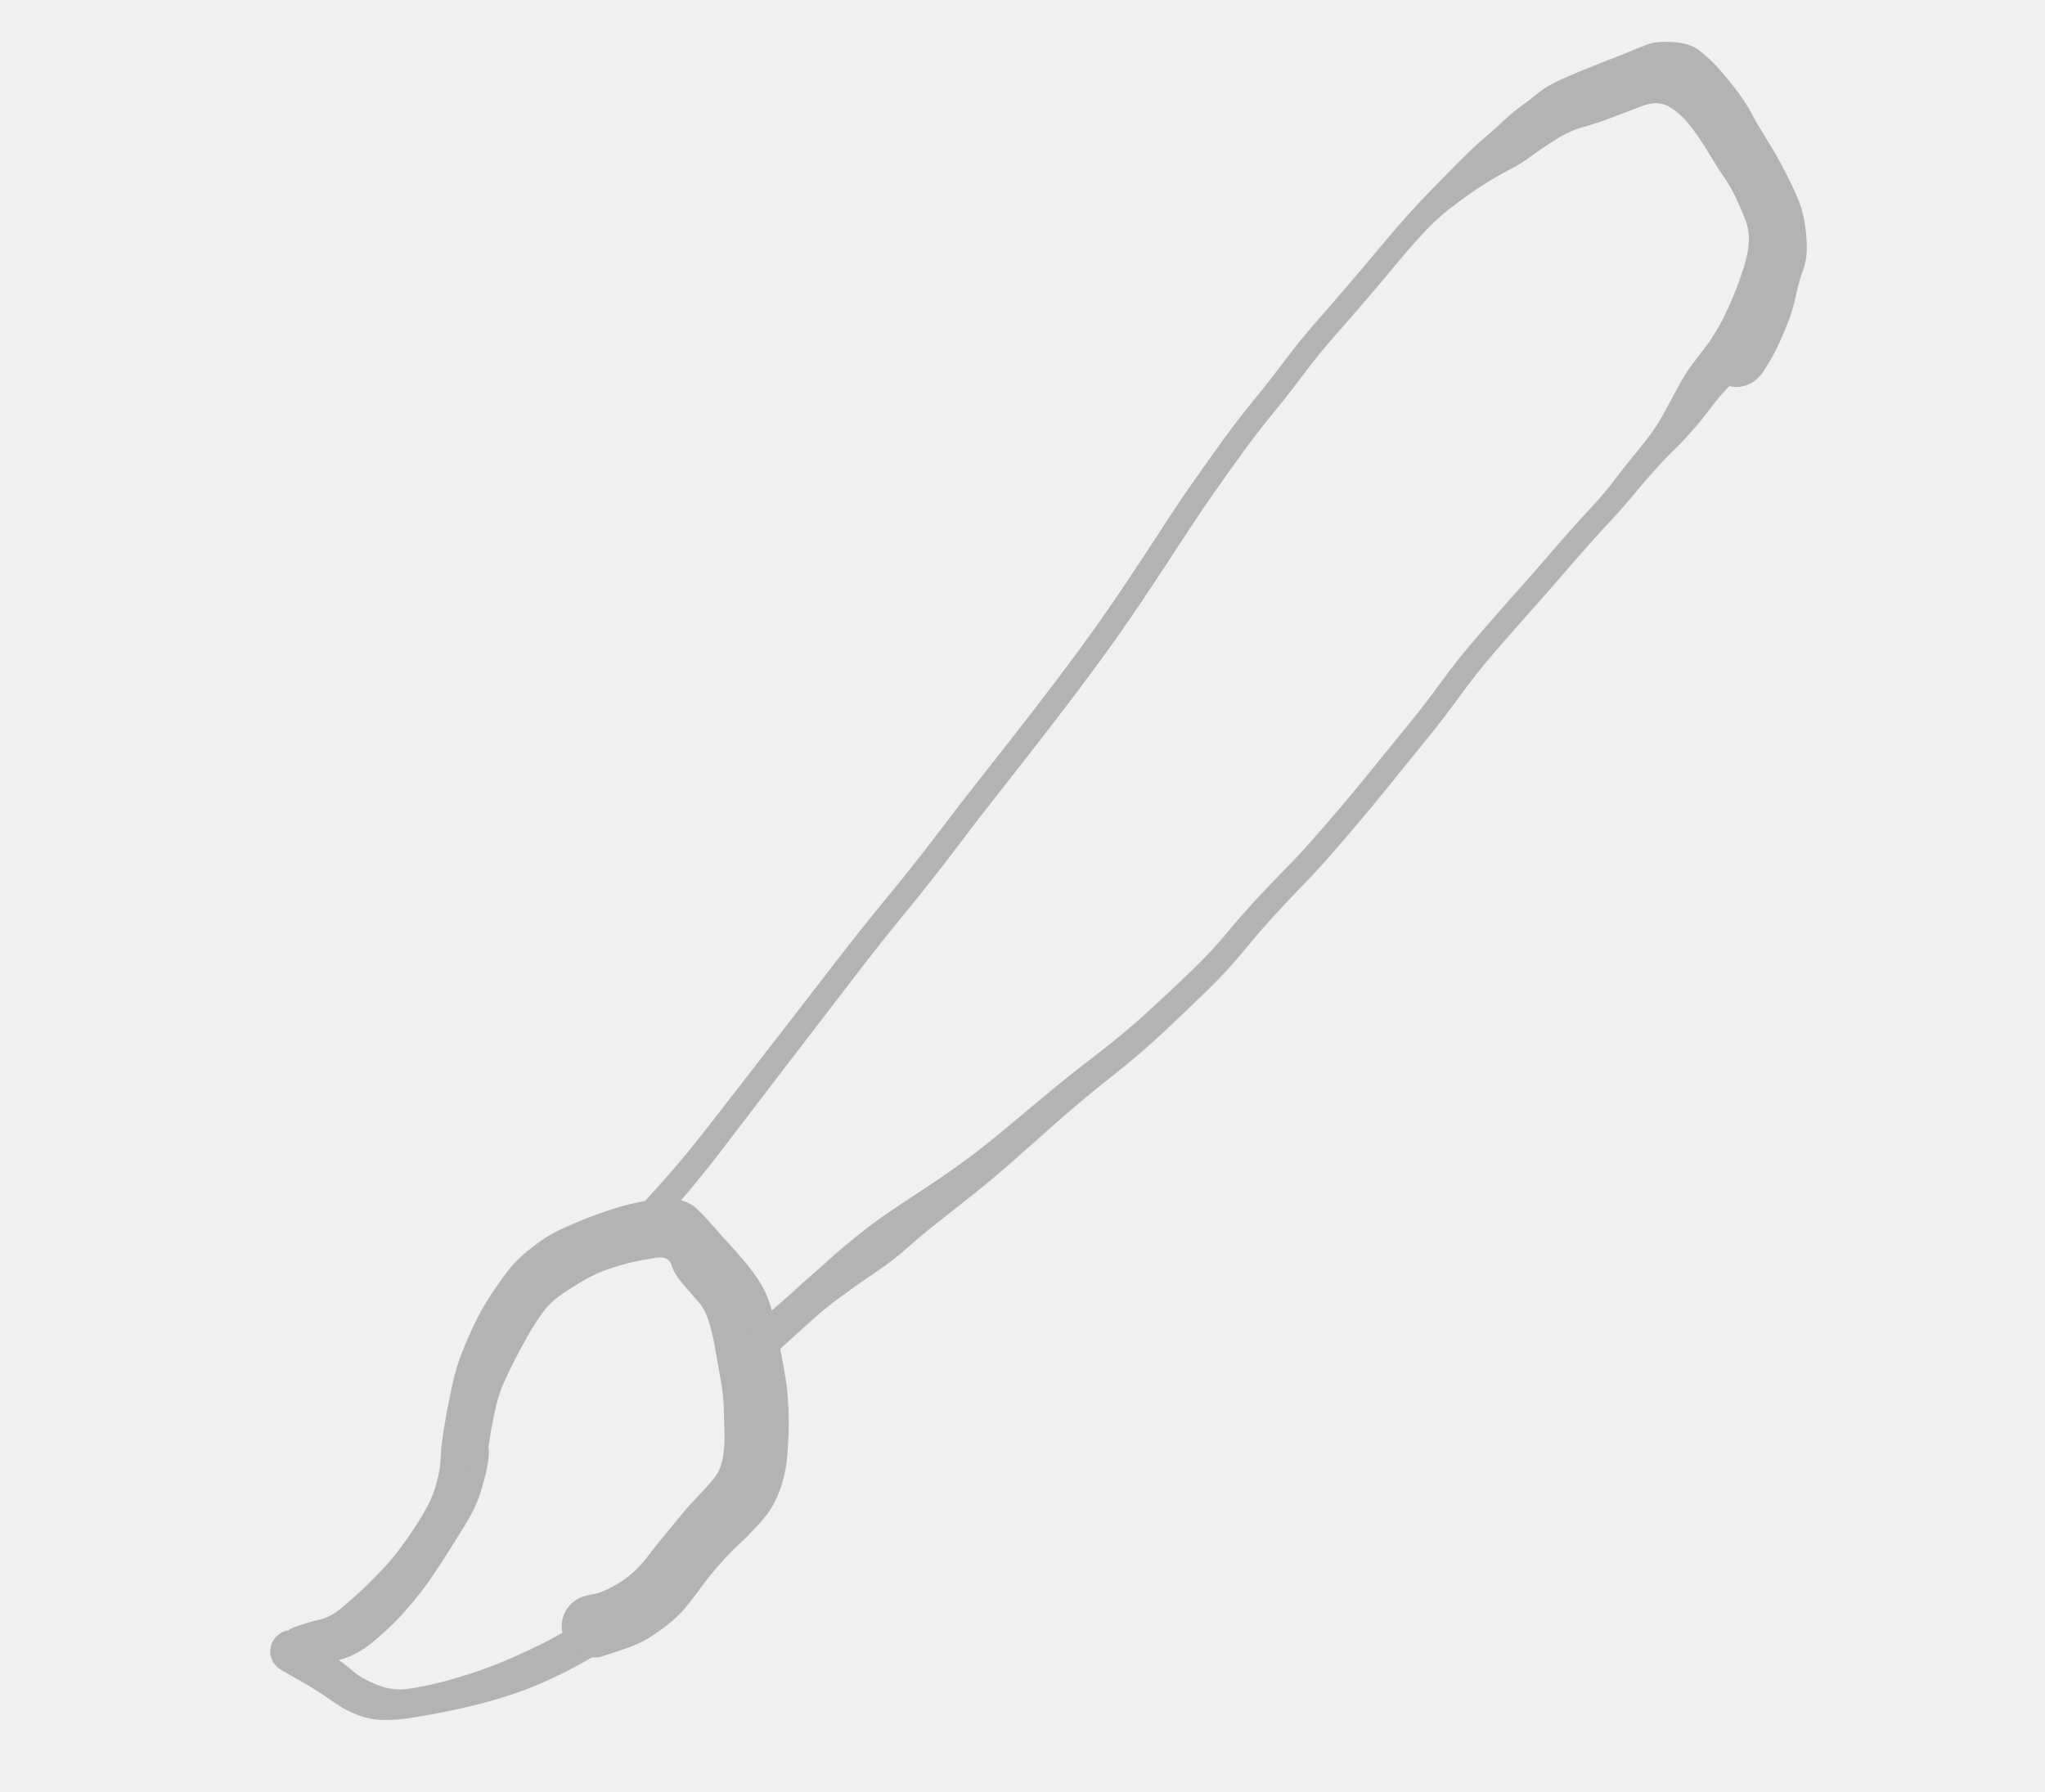
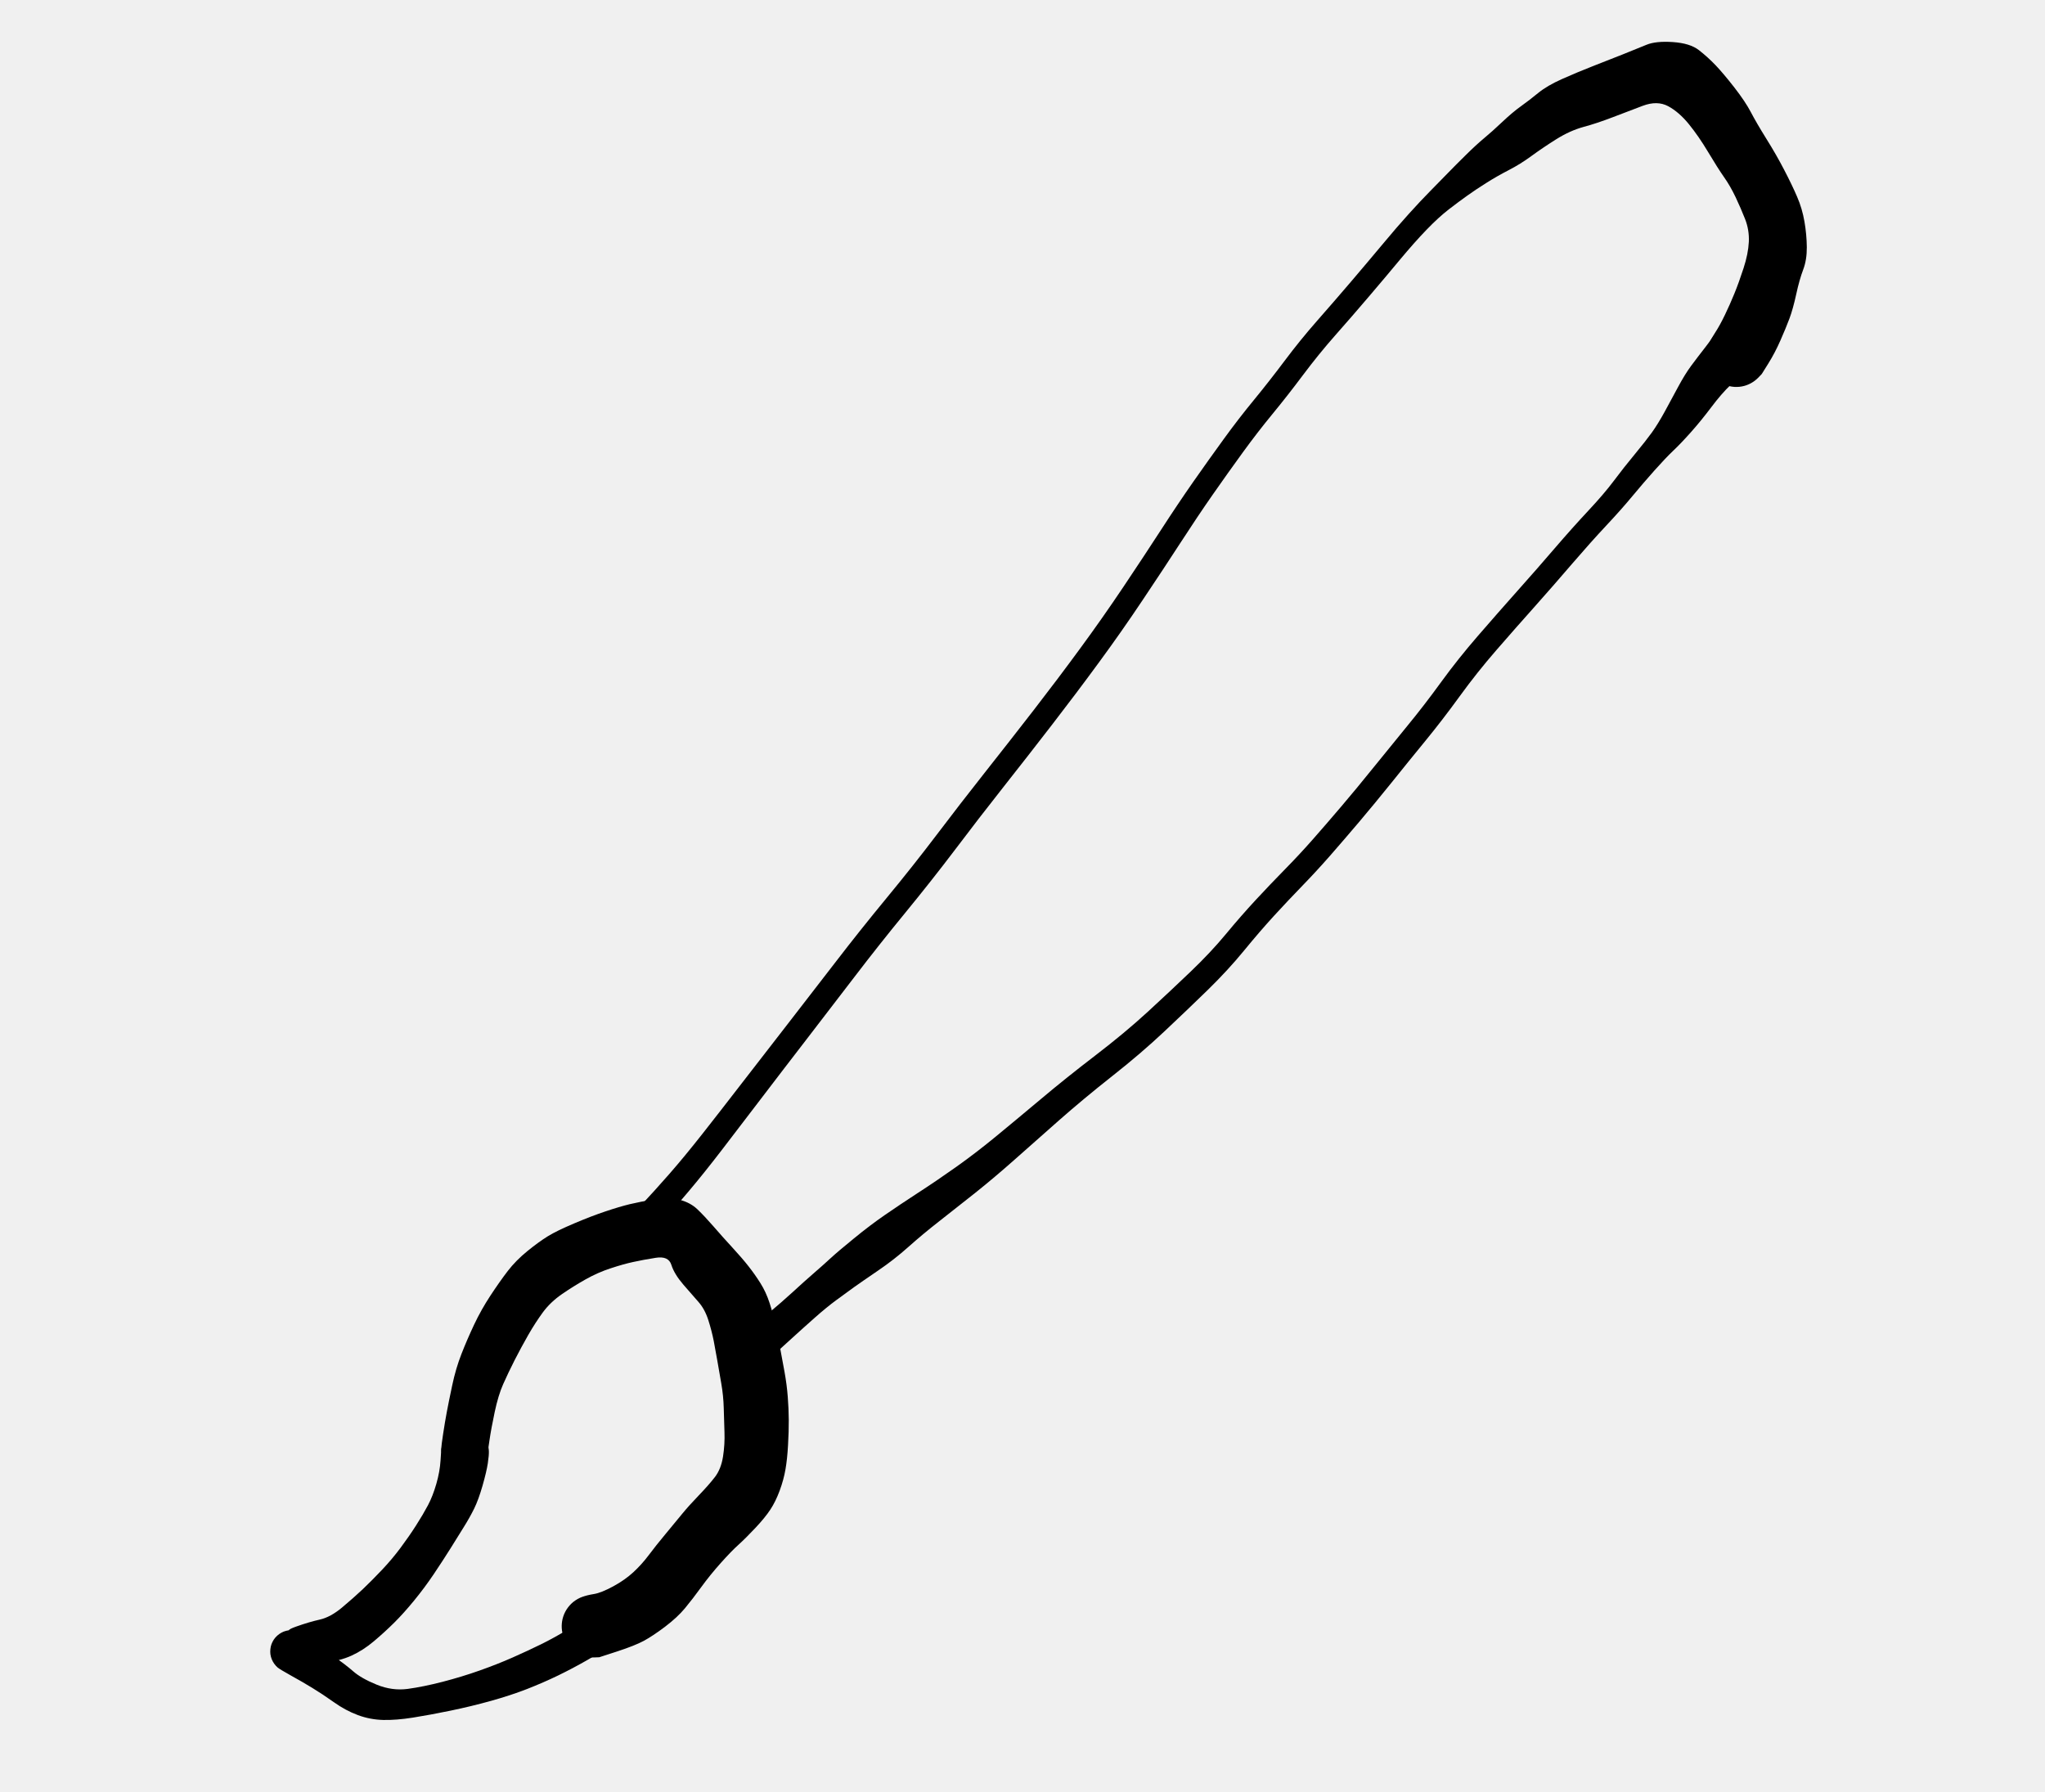
<svg xmlns="http://www.w3.org/2000/svg" width="97" height="85" viewBox="0 0 97 85" fill="none">
  <g clip-path="url(#clip0_901_4698)">
-     <path d="M27.613 76.885C27.613 76.885 27.395 77.019 26.959 77.287C26.523 77.553 26.095 77.79 25.674 77.998C25.252 78.205 24.801 78.415 24.32 78.628C23.839 78.841 23.317 79.047 22.755 79.246C22.193 79.446 21.606 79.624 20.995 79.783C20.381 79.941 19.829 80.053 19.337 80.12C18.847 80.185 18.358 80.119 17.87 79.92C17.384 79.722 17.016 79.513 16.765 79.295C16.515 79.076 16.214 78.846 15.864 78.606C15.516 78.366 15.184 78.121 14.87 77.87C14.555 77.62 14.362 77.476 14.29 77.439C14.216 77.401 14.139 77.373 14.059 77.354C13.979 77.337 13.898 77.329 13.816 77.329C13.734 77.331 13.653 77.343 13.575 77.364C13.495 77.383 13.42 77.413 13.347 77.453C13.276 77.493 13.21 77.54 13.148 77.595C13.088 77.649 13.035 77.711 12.989 77.781C12.944 77.848 12.908 77.92 12.878 77.996C12.851 78.073 12.833 78.152 12.825 78.233C12.816 78.316 12.817 78.397 12.827 78.478C12.839 78.559 12.86 78.638 12.89 78.713C12.921 78.788 12.96 78.86 13.007 78.926C13.055 78.993 13.11 79.054 13.172 79.108C13.234 79.161 13.494 79.148 13.952 79.069C14.412 78.99 14.888 78.925 15.381 78.873C15.873 78.82 16.304 78.709 16.674 78.541C17.044 78.372 17.398 78.144 17.738 77.856C18.078 77.569 18.399 77.276 18.7 76.977C19.001 76.678 19.316 76.327 19.646 75.924C19.975 75.522 20.285 75.106 20.574 74.676C20.863 74.246 21.128 73.838 21.37 73.453C21.612 73.069 21.824 72.727 22.007 72.429C22.192 72.133 22.354 71.844 22.492 71.564C22.629 71.283 22.762 70.921 22.889 70.477C23.016 70.031 23.099 69.678 23.138 69.418C23.177 69.157 23.194 68.965 23.188 68.843C23.183 68.72 23.159 68.601 23.116 68.485C23.071 68.371 23.01 68.266 22.932 68.171C22.854 68.077 22.762 67.998 22.657 67.933C22.553 67.869 22.441 67.823 22.321 67.794C22.201 67.766 22.08 67.758 21.958 67.769C21.835 67.781 21.718 67.812 21.606 67.862C21.492 67.912 21.39 67.979 21.3 68.063C21.209 68.146 21.135 68.24 21.075 68.347C21.017 68.456 20.976 68.571 20.955 68.692C20.933 68.813 20.931 68.934 20.949 69.055C20.968 69.177 21.005 69.292 21.06 69.401C21.116 69.511 21.189 69.608 21.278 69.692C21.366 69.779 21.465 69.849 21.575 69.901C21.687 69.954 21.804 69.988 21.926 70.003C22.048 70.018 22.17 70.013 22.29 69.987C22.411 69.963 22.524 69.92 22.63 69.859C22.737 69.796 22.831 69.718 22.911 69.626C22.993 69.533 23.057 69.43 23.104 69.317C23.15 69.204 23.178 69.086 23.186 68.964C23.195 68.841 23.184 68.72 23.154 68.602C23.121 68.483 23.071 68.372 23.005 68.269C22.937 68.167 22.854 68.078 22.757 68.002C22.66 67.927 22.553 67.869 22.438 67.829C22.321 67.787 22.202 67.766 22.079 67.765C21.956 67.763 21.837 67.78 21.72 67.818C21.601 67.856 21.493 67.912 21.395 67.984C21.296 68.057 21.211 68.144 21.14 68.245C21.07 68.345 21.018 68.454 20.983 68.572C20.949 68.691 20.931 68.75 20.931 68.75C20.931 68.75 20.92 68.928 20.896 69.284C20.874 69.639 20.807 70.011 20.695 70.398C20.582 70.787 20.451 71.123 20.3 71.407C20.15 71.69 19.962 72.01 19.735 72.365C19.508 72.72 19.26 73.077 18.993 73.435C18.726 73.793 18.434 74.14 18.115 74.476C17.797 74.812 17.494 75.116 17.209 75.388C16.922 75.659 16.595 75.948 16.228 76.256C15.86 76.564 15.507 76.756 15.167 76.832C14.828 76.908 14.451 77.019 14.037 77.167C13.62 77.314 13.577 77.406 13.906 77.441C14.234 77.477 14.362 77.476 14.29 77.439C14.216 77.401 14.139 77.373 14.059 77.354C13.979 77.337 13.898 77.329 13.816 77.329C13.734 77.331 13.653 77.343 13.575 77.364C13.495 77.383 13.42 77.413 13.347 77.453C13.276 77.493 13.21 77.54 13.148 77.595C13.088 77.649 13.035 77.711 12.989 77.778C12.944 77.847 12.908 77.92 12.878 77.996C12.851 78.073 12.833 78.152 12.825 78.233C12.816 78.316 12.817 78.397 12.827 78.478C12.839 78.559 12.86 78.638 12.89 78.713C12.921 78.788 12.96 78.86 13.007 78.926C13.055 78.993 13.109 79.053 13.171 79.106C13.234 79.16 13.443 79.287 13.8 79.486C14.158 79.683 14.496 79.879 14.815 80.074C15.134 80.268 15.477 80.495 15.843 80.755C16.209 81.015 16.585 81.217 16.972 81.361C17.358 81.505 17.758 81.582 18.172 81.593C18.587 81.603 19.06 81.565 19.59 81.481C20.119 81.397 20.713 81.287 21.37 81.152C22.026 81.016 22.664 80.862 23.284 80.689C23.905 80.516 24.477 80.328 25 80.125C25.522 79.92 26.014 79.705 26.477 79.481C26.939 79.256 27.392 79.017 27.836 78.763C28.28 78.51 28.53 78.362 28.585 78.32C28.641 78.277 28.691 78.228 28.734 78.174C28.778 78.119 28.815 78.059 28.845 77.995C28.873 77.931 28.895 77.865 28.908 77.796C28.921 77.729 28.926 77.66 28.922 77.589C28.92 77.519 28.908 77.451 28.888 77.385C28.868 77.317 28.839 77.254 28.803 77.194C28.768 77.134 28.726 77.079 28.675 77.029C28.627 76.979 28.572 76.936 28.512 76.898C28.453 76.862 28.39 76.834 28.324 76.813C28.256 76.791 28.187 76.777 28.118 76.772C28.048 76.768 27.978 76.772 27.909 76.784C27.841 76.795 27.775 76.814 27.71 76.843C27.646 76.871 27.613 76.885 27.613 76.885Z" fill="#B3B3B3" />
-     <path d="M23.134 68.894C23.134 68.894 23.161 68.707 23.216 68.334C23.27 67.96 23.354 67.508 23.466 66.979C23.579 66.448 23.713 66.01 23.866 65.665C24.019 65.319 24.2 64.941 24.407 64.531C24.616 64.122 24.833 63.72 25.059 63.325C25.285 62.932 25.516 62.575 25.752 62.253C25.989 61.932 26.288 61.646 26.649 61.396C27.011 61.146 27.388 60.911 27.778 60.691C28.17 60.471 28.569 60.295 28.975 60.164C29.382 60.03 29.736 59.931 30.036 59.867C30.334 59.801 30.688 59.735 31.097 59.67C31.506 59.603 31.756 59.715 31.846 60.007C31.938 60.297 32.126 60.607 32.41 60.937C32.696 61.266 32.937 61.543 33.133 61.766C33.331 61.99 33.486 62.276 33.597 62.622C33.707 62.968 33.792 63.298 33.854 63.611C33.913 63.922 33.97 64.233 34.024 64.544C34.076 64.856 34.138 65.213 34.21 65.616C34.28 66.018 34.319 66.409 34.329 66.79C34.338 67.173 34.35 67.556 34.364 67.94C34.378 68.323 34.355 68.71 34.295 69.099C34.233 69.489 34.107 69.81 33.916 70.062C33.723 70.314 33.467 70.604 33.149 70.935C32.831 71.265 32.563 71.563 32.346 71.829C32.13 72.094 31.869 72.41 31.563 72.778C31.258 73.144 30.995 73.476 30.773 73.772C30.551 74.068 30.308 74.338 30.043 74.583C29.778 74.828 29.458 75.053 29.083 75.257C28.707 75.46 28.405 75.581 28.177 75.618C27.948 75.655 27.758 75.702 27.607 75.76C27.455 75.817 27.315 75.896 27.188 75.998C27.063 76.101 26.957 76.222 26.87 76.359C26.784 76.496 26.722 76.644 26.684 76.8C26.647 76.958 26.635 77.117 26.65 77.279C26.664 77.44 26.704 77.594 26.768 77.743C26.833 77.892 26.921 78.026 27.03 78.146C27.139 78.265 27.265 78.364 27.407 78.443C27.549 78.521 27.7 78.575 27.86 78.605C28.02 78.633 28.181 78.636 28.342 78.613C28.503 78.59 28.655 78.541 28.8 78.468C28.945 78.395 29.074 78.3 29.187 78.184C29.302 78.069 29.394 77.938 29.465 77.792C29.536 77.647 29.581 77.495 29.601 77.334C29.622 77.172 29.617 77.012 29.584 76.854C29.553 76.695 29.497 76.545 29.415 76.405C29.334 76.265 29.234 76.141 29.112 76.033C28.991 75.927 28.855 75.843 28.704 75.78C28.555 75.717 28.399 75.68 28.236 75.667C28.075 75.656 27.916 75.671 27.758 75.712C27.602 75.751 27.455 75.815 27.319 75.905C27.182 75.993 27.064 76.1 26.964 76.227C26.863 76.355 26.785 76.495 26.73 76.648C26.676 76.799 26.647 76.956 26.643 77.119C26.64 77.281 26.663 77.439 26.712 77.594C26.761 77.748 26.833 77.891 26.929 78.021C27.025 78.152 27.139 78.264 27.272 78.358C27.404 78.451 27.548 78.52 27.704 78.567C27.86 78.613 28.019 78.633 28.18 78.627C28.342 78.621 28.424 78.618 28.424 78.618C28.424 78.618 28.705 78.526 29.269 78.344C29.832 78.16 30.257 77.991 30.544 77.837C30.83 77.681 31.166 77.457 31.551 77.166C31.937 76.873 32.25 76.582 32.49 76.293C32.73 76.003 32.989 75.668 33.265 75.287C33.543 74.904 33.851 74.524 34.189 74.146C34.526 73.769 34.807 73.479 35.033 73.277C35.257 73.074 35.522 72.81 35.828 72.485C36.135 72.159 36.371 71.87 36.538 71.616C36.706 71.362 36.854 71.061 36.982 70.714C37.11 70.366 37.202 70.03 37.257 69.707C37.313 69.384 37.354 69.002 37.378 68.562C37.404 68.122 37.415 67.723 37.413 67.366C37.411 67.008 37.395 66.638 37.365 66.255C37.336 65.875 37.285 65.483 37.212 65.08C37.141 64.679 37.066 64.275 36.988 63.869C36.91 63.463 36.839 63.107 36.773 62.803C36.708 62.498 36.618 62.17 36.505 61.818C36.391 61.467 36.246 61.152 36.07 60.874C35.896 60.596 35.707 60.328 35.505 60.072C35.303 59.814 35.045 59.515 34.732 59.175C34.418 58.835 34.121 58.502 33.84 58.176C33.557 57.852 33.305 57.583 33.082 57.37C32.859 57.157 32.579 57.006 32.24 56.917C31.902 56.829 31.504 56.821 31.046 56.895C30.59 56.971 30.199 57.047 29.873 57.125C29.549 57.204 29.166 57.317 28.726 57.465C28.287 57.611 27.791 57.801 27.238 58.036C26.684 58.27 26.267 58.473 25.988 58.645C25.707 58.818 25.384 59.052 25.02 59.347C24.656 59.643 24.344 59.958 24.085 60.294C23.828 60.63 23.553 61.02 23.261 61.464C22.97 61.907 22.713 62.364 22.491 62.835C22.269 63.305 22.068 63.771 21.888 64.231C21.708 64.69 21.562 65.186 21.45 65.718C21.337 66.25 21.251 66.672 21.193 66.985C21.134 67.296 21.077 67.639 21.02 68.014C20.963 68.387 20.934 68.618 20.931 68.706C20.929 68.796 20.937 68.884 20.957 68.97C20.975 69.057 21.004 69.141 21.044 69.22C21.084 69.3 21.132 69.374 21.19 69.443C21.248 69.511 21.312 69.571 21.384 69.624C21.456 69.676 21.534 69.719 21.618 69.752C21.701 69.786 21.786 69.81 21.874 69.824C21.963 69.837 22.052 69.838 22.14 69.83C22.228 69.821 22.314 69.802 22.399 69.773C22.483 69.744 22.563 69.704 22.638 69.654C22.713 69.606 22.781 69.549 22.842 69.484C22.903 69.419 22.955 69.347 22.998 69.269C23.043 69.192 23.076 69.11 23.099 69.023C23.122 68.937 23.134 68.894 23.134 68.894Z" fill="#B3B3B3" />
-     <path d="M36.916 64.074C36.916 64.074 37.116 63.891 37.517 63.527C37.918 63.161 38.3 62.819 38.662 62.498C39.024 62.177 39.358 61.904 39.664 61.679C39.968 61.455 40.249 61.25 40.506 61.065C40.764 60.882 41.145 60.618 41.65 60.274C42.155 59.932 42.635 59.557 43.091 59.15C43.548 58.742 44.038 58.334 44.56 57.927C45.082 57.52 45.648 57.073 46.258 56.588C46.867 56.102 47.485 55.58 48.114 55.022C48.742 54.463 49.447 53.839 50.227 53.152C51.007 52.465 51.848 51.765 52.75 51.053C53.654 50.342 54.479 49.636 55.226 48.933C55.973 48.231 56.664 47.57 57.3 46.95C57.934 46.329 58.502 45.713 59.003 45.101C59.505 44.488 59.981 43.936 60.431 43.444C60.883 42.952 61.33 42.477 61.773 42.021C62.216 41.565 62.653 41.09 63.085 40.598C63.515 40.106 63.975 39.572 64.463 38.997C64.949 38.422 65.464 37.798 66.006 37.125C66.546 36.451 67.082 35.789 67.615 35.139C68.148 34.489 68.688 33.787 69.236 33.032C69.783 32.278 70.363 31.548 70.975 30.844C71.586 30.14 72.198 29.445 72.81 28.76C73.42 28.074 74.009 27.4 74.576 26.738C75.144 26.078 75.671 25.487 76.158 24.966C76.646 24.445 77.067 23.973 77.418 23.549C77.77 23.125 78.122 22.715 78.474 22.32C78.827 21.924 79.123 21.612 79.363 21.384C79.605 21.156 79.887 20.86 80.21 20.497C80.532 20.135 80.852 19.742 81.171 19.318C81.489 18.893 81.796 18.54 82.09 18.258C82.383 17.976 82.666 17.669 82.941 17.34C83.216 17.01 83.389 16.795 83.458 16.695C83.527 16.594 83.579 16.486 83.613 16.369C83.647 16.252 83.662 16.134 83.657 16.013C83.651 15.89 83.626 15.773 83.582 15.659C83.538 15.546 83.478 15.443 83.401 15.349C83.323 15.255 83.232 15.177 83.129 15.113C83.025 15.05 82.913 15.005 82.795 14.977C82.675 14.948 82.556 14.94 82.436 14.952C82.314 14.963 82.198 14.994 82.086 15.044C81.975 15.093 81.874 15.159 81.785 15.242C81.695 15.325 81.622 15.419 81.564 15.525C81.505 15.633 81.465 15.747 81.444 15.866C81.423 15.985 81.421 16.105 81.44 16.226C81.458 16.346 81.496 16.46 81.553 16.569C81.608 16.676 81.679 16.772 81.766 16.857C81.853 16.942 81.952 17.011 82.063 17.064C82.173 17.115 82.288 17.149 82.408 17.164C82.529 17.178 82.65 17.173 82.769 17.148C82.889 17.124 83.001 17.081 83.106 17.019C83.212 16.958 83.303 16.881 83.382 16.789C83.462 16.698 83.525 16.596 83.572 16.484C83.618 16.372 83.646 16.255 83.654 16.133C83.662 16.011 83.651 15.892 83.621 15.775C83.588 15.657 83.539 15.547 83.472 15.445C83.404 15.344 83.323 15.257 83.228 15.182C83.132 15.107 83.026 15.05 82.911 15.009C82.796 14.969 82.678 14.948 82.555 14.946C82.433 14.945 82.314 14.964 82.198 15.001C82.083 15.038 81.977 15.093 81.879 15.165C81.781 15.238 81.732 15.274 81.732 15.274C81.732 15.274 81.655 15.392 81.502 15.628C81.35 15.862 81.147 16.141 80.895 16.463C80.643 16.786 80.419 17.079 80.223 17.344C80.026 17.609 79.819 17.943 79.602 18.347C79.385 18.751 79.172 19.146 78.962 19.53C78.752 19.913 78.55 20.241 78.356 20.513C78.159 20.785 77.887 21.132 77.539 21.553C77.191 21.973 76.861 22.391 76.549 22.809C76.238 23.224 75.833 23.698 75.335 24.23C74.837 24.763 74.306 25.357 73.742 26.013C73.18 26.669 72.591 27.341 71.976 28.03C71.363 28.719 70.74 29.428 70.107 30.159C69.476 30.887 68.892 31.62 68.356 32.357C67.821 33.094 67.286 33.789 66.75 34.44C66.216 35.092 65.68 35.75 65.144 36.415C64.608 37.081 64.098 37.698 63.613 38.267C63.129 38.836 62.677 39.359 62.257 39.835C61.837 40.312 61.4 40.781 60.947 41.241C60.494 41.703 60.033 42.186 59.564 42.691C59.096 43.197 58.623 43.737 58.147 44.313C57.671 44.888 57.115 45.48 56.479 46.089C55.844 46.697 55.163 47.336 54.435 48.005C53.707 48.673 52.877 49.364 51.947 50.076C51.018 50.788 50.156 51.478 49.362 52.147C48.565 52.815 47.855 53.406 47.229 53.921C46.603 54.436 45.978 54.915 45.354 55.358C44.731 55.799 44.129 56.209 43.547 56.585C42.966 56.963 42.441 57.314 41.972 57.638C41.502 57.962 41.012 58.333 40.503 58.751C39.992 59.167 39.622 59.481 39.392 59.693C39.163 59.905 38.894 60.145 38.584 60.413C38.274 60.683 37.944 60.978 37.595 61.3C37.244 61.621 36.86 61.956 36.444 62.303C36.029 62.651 35.799 62.849 35.754 62.898C35.71 62.948 35.672 63.002 35.639 63.062C35.608 63.12 35.585 63.182 35.569 63.246C35.553 63.311 35.544 63.377 35.543 63.445C35.543 63.511 35.551 63.577 35.566 63.643C35.582 63.707 35.605 63.769 35.635 63.828C35.666 63.886 35.703 63.941 35.746 63.991C35.791 64.041 35.841 64.086 35.895 64.125C35.95 64.162 36.009 64.193 36.071 64.219C36.135 64.242 36.199 64.258 36.266 64.267C36.332 64.275 36.398 64.275 36.465 64.269C36.531 64.261 36.595 64.245 36.658 64.221C36.72 64.198 36.779 64.168 36.834 64.13C36.889 64.093 36.916 64.074 36.916 64.074Z" fill="#B3B3B3" />
-     <path d="M30.713 58.763C30.713 58.763 30.919 58.53 31.331 58.063C31.742 57.599 32.188 57.081 32.669 56.511C33.151 55.941 33.674 55.288 34.239 54.552C34.805 53.818 35.42 53.013 36.085 52.138C36.75 51.264 37.472 50.323 38.251 49.312C39.028 48.302 39.797 47.301 40.556 46.309C41.315 45.315 42.11 44.312 42.941 43.299C43.772 42.285 44.561 41.286 45.306 40.302C46.049 39.317 46.812 38.328 47.595 37.336C48.378 36.344 49.15 35.354 49.912 34.366C50.675 33.378 51.411 32.4 52.121 31.431C52.832 30.464 53.524 29.476 54.197 28.469C54.87 27.464 55.472 26.552 56.003 25.733C56.533 24.914 57.04 24.158 57.523 23.465C58.006 22.773 58.481 22.106 58.948 21.464C59.415 20.822 59.884 20.214 60.355 19.642C60.826 19.07 61.31 18.453 61.806 17.79C62.303 17.127 62.812 16.5 63.334 15.908C63.856 15.318 64.383 14.711 64.915 14.086C65.447 13.462 65.945 12.872 66.407 12.315C66.87 11.76 67.29 11.287 67.668 10.896C68.046 10.504 68.397 10.183 68.72 9.933C69.043 9.684 69.336 9.466 69.601 9.278C69.865 9.089 70.164 8.889 70.499 8.679C70.834 8.466 71.188 8.264 71.56 8.072C71.933 7.88 72.294 7.655 72.643 7.399C72.994 7.142 73.386 6.877 73.819 6.604C74.254 6.332 74.683 6.139 75.105 6.023C75.529 5.909 75.988 5.756 76.484 5.566C76.979 5.376 77.457 5.194 77.918 5.02C78.378 4.847 78.78 4.853 79.126 5.038C79.47 5.224 79.797 5.508 80.108 5.89C80.418 6.272 80.724 6.715 81.025 7.219C81.327 7.724 81.576 8.117 81.771 8.396C81.968 8.674 82.151 8.99 82.321 9.346C82.489 9.701 82.64 10.05 82.775 10.393C82.91 10.737 82.969 11.097 82.952 11.474C82.933 11.851 82.85 12.268 82.701 12.724C82.553 13.18 82.408 13.582 82.266 13.929C82.125 14.275 81.975 14.611 81.817 14.939C81.659 15.267 81.509 15.541 81.366 15.761C81.223 15.98 81.118 16.161 81.052 16.303C80.984 16.446 80.942 16.596 80.925 16.753C80.907 16.908 80.915 17.063 80.948 17.218C80.981 17.372 81.038 17.516 81.119 17.651C81.198 17.787 81.299 17.905 81.419 18.007C81.539 18.111 81.672 18.192 81.818 18.251C81.964 18.31 82.115 18.344 82.272 18.354C82.431 18.363 82.586 18.347 82.738 18.306C82.89 18.264 83.032 18.199 83.163 18.112C83.294 18.024 83.407 17.918 83.503 17.794C83.6 17.668 83.674 17.531 83.724 17.383C83.776 17.234 83.802 17.08 83.802 16.923C83.802 16.765 83.778 16.612 83.729 16.463C83.68 16.313 83.608 16.175 83.513 16.05C83.417 15.924 83.304 15.816 83.175 15.727C83.044 15.638 82.903 15.572 82.751 15.529C82.599 15.486 82.445 15.468 82.287 15.477C82.129 15.484 81.977 15.517 81.832 15.574C81.684 15.631 81.55 15.711 81.429 15.813C81.309 15.914 81.208 16.032 81.125 16.167C81.043 16.301 80.985 16.445 80.951 16.599C80.915 16.752 80.906 16.907 80.924 17.063C80.94 17.221 80.98 17.371 81.045 17.514C81.111 17.657 81.198 17.786 81.306 17.901C81.414 18.016 81.537 18.11 81.677 18.184C81.816 18.259 81.963 18.309 82.118 18.334C82.273 18.362 82.429 18.363 82.586 18.338C82.742 18.314 82.89 18.265 83.029 18.191C83.169 18.118 83.293 18.024 83.403 17.912C83.511 17.798 83.566 17.741 83.566 17.741C83.566 17.741 83.669 17.575 83.876 17.245C84.083 16.914 84.275 16.549 84.45 16.15C84.626 15.751 84.769 15.404 84.88 15.107C84.99 14.811 85.097 14.428 85.2 13.958C85.302 13.488 85.413 13.099 85.531 12.789C85.648 12.48 85.705 12.126 85.702 11.727C85.698 11.328 85.661 10.923 85.59 10.511C85.519 10.099 85.404 9.708 85.243 9.337C85.084 8.965 84.88 8.54 84.63 8.061C84.383 7.583 84.1 7.09 83.783 6.583C83.468 6.077 83.222 5.655 83.046 5.317C82.87 4.981 82.608 4.59 82.261 4.144C81.914 3.7 81.617 3.348 81.371 3.09C81.125 2.833 80.862 2.595 80.582 2.377C80.303 2.16 79.893 2.033 79.353 1.996C78.812 1.959 78.394 2.002 78.099 2.124C77.803 2.247 77.426 2.4 76.968 2.582C76.511 2.763 76.034 2.951 75.538 3.144C75.041 3.339 74.559 3.541 74.092 3.749C73.625 3.957 73.251 4.175 72.97 4.403C72.689 4.634 72.416 4.843 72.152 5.033C71.886 5.222 71.589 5.472 71.26 5.782C70.932 6.092 70.644 6.35 70.396 6.555C70.149 6.761 69.857 7.029 69.52 7.362C69.184 7.693 68.9 7.978 68.668 8.218C68.438 8.455 68.167 8.732 67.856 9.047C67.544 9.363 67.199 9.73 66.82 10.15C66.441 10.569 66.022 11.055 65.562 11.608C65.102 12.159 64.608 12.745 64.08 13.364C63.551 13.984 63.016 14.601 62.477 15.214C61.937 15.828 61.425 16.46 60.938 17.11C60.452 17.758 59.966 18.378 59.481 18.969C58.996 19.558 58.518 20.177 58.047 20.826C57.576 21.474 57.096 22.148 56.605 22.849C56.114 23.552 55.605 24.311 55.078 25.125C54.549 25.941 53.953 26.845 53.289 27.836C52.624 28.828 51.939 29.804 51.233 30.765C50.529 31.726 49.795 32.699 49.034 33.683C48.273 34.666 47.498 35.656 46.71 36.653C45.922 37.651 45.16 38.636 44.424 39.609C43.687 40.581 42.898 41.577 42.056 42.598C41.214 43.62 40.413 44.625 39.652 45.615C38.892 46.604 38.12 47.602 37.336 48.612C36.552 49.62 35.826 50.557 35.157 51.425C34.488 52.292 33.873 53.083 33.312 53.796C32.75 54.509 32.228 55.143 31.744 55.696C31.259 56.249 30.805 56.752 30.38 57.204C29.957 57.657 29.73 57.905 29.698 57.949C29.669 57.992 29.644 58.038 29.623 58.086C29.605 58.135 29.592 58.185 29.585 58.238C29.579 58.29 29.578 58.342 29.583 58.394C29.589 58.447 29.6 58.498 29.618 58.547C29.637 58.595 29.66 58.641 29.69 58.685C29.719 58.729 29.753 58.769 29.792 58.803C29.831 58.839 29.874 58.869 29.92 58.895C29.967 58.919 30.015 58.938 30.066 58.951C30.117 58.964 30.169 58.971 30.222 58.971C30.275 58.972 30.327 58.967 30.378 58.956C30.429 58.944 30.478 58.926 30.524 58.902C30.57 58.878 30.614 58.849 30.655 58.815C30.694 58.781 30.713 58.763 30.713 58.763Z" fill="#B3B3B3" />
+     <path d="M27.613 76.885C27.613 76.885 27.395 77.019 26.959 77.287C26.523 77.553 26.095 77.79 25.674 77.998C25.252 78.205 24.801 78.415 24.32 78.628C23.839 78.841 23.317 79.047 22.755 79.246C22.193 79.446 21.606 79.624 20.995 79.783C20.381 79.941 19.829 80.053 19.337 80.12C18.847 80.185 18.358 80.119 17.87 79.92C17.384 79.722 17.016 79.513 16.765 79.295C16.515 79.076 16.214 78.846 15.864 78.606C15.516 78.366 15.184 78.121 14.87 77.87C14.555 77.62 14.362 77.476 14.29 77.439C14.216 77.401 14.139 77.373 14.059 77.354C13.979 77.337 13.898 77.329 13.816 77.329C13.734 77.331 13.653 77.343 13.575 77.364C13.495 77.383 13.42 77.413 13.347 77.453C13.276 77.493 13.21 77.54 13.148 77.595C13.088 77.649 13.035 77.711 12.989 77.781C12.944 77.848 12.908 77.92 12.878 77.996C12.851 78.073 12.833 78.152 12.825 78.233C12.816 78.316 12.817 78.397 12.827 78.478C12.839 78.559 12.86 78.638 12.89 78.713C12.921 78.788 12.96 78.86 13.007 78.926C13.055 78.993 13.11 79.054 13.172 79.108C13.234 79.161 13.494 79.148 13.952 79.069C14.412 78.99 14.888 78.925 15.381 78.873C15.873 78.82 16.304 78.709 16.674 78.541C17.044 78.372 17.398 78.144 17.738 77.856C18.078 77.569 18.399 77.276 18.7 76.977C19.001 76.678 19.316 76.327 19.646 75.924C19.975 75.522 20.285 75.106 20.574 74.676C20.863 74.246 21.128 73.838 21.37 73.453C21.612 73.069 21.824 72.727 22.007 72.429C22.192 72.133 22.354 71.844 22.492 71.564C22.629 71.283 22.762 70.921 22.889 70.477C23.016 70.031 23.099 69.678 23.138 69.418C23.177 69.157 23.194 68.965 23.188 68.843C23.183 68.72 23.159 68.601 23.116 68.485C23.071 68.371 23.01 68.266 22.932 68.171C22.854 68.077 22.762 67.998 22.657 67.933C22.553 67.869 22.441 67.823 22.321 67.794C22.201 67.766 22.08 67.758 21.958 67.769C21.835 67.781 21.718 67.812 21.606 67.862C21.492 67.912 21.39 67.979 21.3 68.063C21.209 68.146 21.135 68.24 21.075 68.347C21.017 68.456 20.976 68.571 20.955 68.692C20.933 68.813 20.931 68.934 20.949 69.055C20.968 69.177 21.005 69.292 21.06 69.401C21.116 69.511 21.189 69.608 21.278 69.692C21.366 69.779 21.465 69.849 21.575 69.901C21.687 69.954 21.804 69.988 21.926 70.003C22.048 70.018 22.17 70.013 22.29 69.987C22.411 69.963 22.524 69.92 22.63 69.859C22.737 69.796 22.831 69.718 22.911 69.626C22.993 69.533 23.057 69.43 23.104 69.317C23.15 69.204 23.178 69.086 23.186 68.964C23.195 68.841 23.184 68.72 23.154 68.602C23.121 68.483 23.071 68.372 23.005 68.269C22.937 68.167 22.854 68.078 22.757 68.002C22.66 67.927 22.553 67.869 22.438 67.829C22.321 67.787 22.202 67.766 22.079 67.765C21.956 67.763 21.837 67.78 21.72 67.818C21.601 67.856 21.493 67.912 21.395 67.984C21.296 68.057 21.211 68.144 21.14 68.245C21.07 68.345 21.018 68.454 20.983 68.572C20.949 68.691 20.931 68.75 20.931 68.75C20.931 68.75 20.92 68.928 20.896 69.284C20.874 69.639 20.807 70.011 20.695 70.398C20.582 70.787 20.451 71.123 20.3 71.407C20.15 71.69 19.962 72.01 19.735 72.365C19.508 72.72 19.26 73.077 18.993 73.435C18.726 73.793 18.434 74.14 18.115 74.476C17.797 74.812 17.494 75.116 17.209 75.388C16.922 75.659 16.595 75.948 16.228 76.256C15.86 76.564 15.507 76.756 15.167 76.832C14.828 76.908 14.451 77.019 14.037 77.167C13.62 77.314 13.577 77.406 13.906 77.441C14.234 77.477 14.362 77.476 14.29 77.439C14.216 77.401 14.139 77.373 14.059 77.354C13.979 77.337 13.898 77.329 13.816 77.329C13.734 77.331 13.653 77.343 13.575 77.364C13.495 77.383 13.42 77.413 13.347 77.453C13.276 77.493 13.21 77.54 13.148 77.595C13.088 77.649 13.035 77.711 12.989 77.778C12.944 77.847 12.908 77.92 12.878 77.996C12.851 78.073 12.833 78.152 12.825 78.233C12.816 78.316 12.817 78.397 12.827 78.478C12.839 78.559 12.86 78.638 12.89 78.713C12.921 78.788 12.96 78.86 13.007 78.926C13.055 78.993 13.109 79.053 13.171 79.106C13.234 79.16 13.443 79.287 13.8 79.486C14.158 79.683 14.496 79.879 14.815 80.074C15.134 80.268 15.477 80.495 15.843 80.755C16.209 81.015 16.585 81.217 16.972 81.361C17.358 81.505 17.758 81.582 18.172 81.593C18.587 81.603 19.06 81.565 19.59 81.481C20.119 81.397 20.713 81.287 21.37 81.152C22.026 81.016 22.664 80.862 23.284 80.689C23.905 80.516 24.477 80.328 25 80.125C25.522 79.92 26.014 79.705 26.477 79.481C26.939 79.256 27.392 79.017 27.836 78.763C28.28 78.51 28.53 78.362 28.585 78.32C28.641 78.277 28.691 78.228 28.734 78.174C28.778 78.119 28.815 78.059 28.845 77.995C28.873 77.931 28.895 77.865 28.908 77.796C28.921 77.729 28.926 77.66 28.922 77.589C28.92 77.519 28.908 77.451 28.888 77.385C28.868 77.317 28.839 77.254 28.803 77.194C28.768 77.134 28.726 77.079 28.675 77.029C28.627 76.979 28.572 76.936 28.512 76.898C28.453 76.862 28.39 76.834 28.324 76.813C28.256 76.791 28.187 76.777 28.118 76.772C28.048 76.768 27.978 76.772 27.909 76.784C27.841 76.795 27.775 76.814 27.71 76.843C27.646 76.871 27.613 76.885 27.613 76.885Z" fill="currentColor" />
+     <path d="M23.134 68.894C23.134 68.894 23.161 68.707 23.216 68.334C23.27 67.96 23.354 67.508 23.466 66.979C23.579 66.448 23.713 66.01 23.866 65.665C24.019 65.319 24.2 64.941 24.407 64.531C24.616 64.122 24.833 63.72 25.059 63.325C25.285 62.932 25.516 62.575 25.752 62.253C25.989 61.932 26.288 61.646 26.649 61.396C27.011 61.146 27.388 60.911 27.778 60.691C28.17 60.471 28.569 60.295 28.975 60.164C29.382 60.03 29.736 59.931 30.036 59.867C30.334 59.801 30.688 59.735 31.097 59.67C31.506 59.603 31.756 59.715 31.846 60.007C31.938 60.297 32.126 60.607 32.41 60.937C32.696 61.266 32.937 61.543 33.133 61.766C33.331 61.99 33.486 62.276 33.597 62.622C33.707 62.968 33.792 63.298 33.854 63.611C33.913 63.922 33.97 64.233 34.024 64.544C34.076 64.856 34.138 65.213 34.21 65.616C34.28 66.018 34.319 66.409 34.329 66.79C34.338 67.173 34.35 67.556 34.364 67.94C34.378 68.323 34.355 68.71 34.295 69.099C34.233 69.489 34.107 69.81 33.916 70.062C33.723 70.314 33.467 70.604 33.149 70.935C32.831 71.265 32.563 71.563 32.346 71.829C32.13 72.094 31.869 72.41 31.563 72.778C31.258 73.144 30.995 73.476 30.773 73.772C30.551 74.068 30.308 74.338 30.043 74.583C29.778 74.828 29.458 75.053 29.083 75.257C28.707 75.46 28.405 75.581 28.177 75.618C27.948 75.655 27.758 75.702 27.607 75.76C27.455 75.817 27.315 75.896 27.188 75.998C27.063 76.101 26.957 76.222 26.87 76.359C26.784 76.496 26.722 76.644 26.684 76.8C26.647 76.958 26.635 77.117 26.65 77.279C26.664 77.44 26.704 77.594 26.768 77.743C26.833 77.892 26.921 78.026 27.03 78.146C27.139 78.265 27.265 78.364 27.407 78.443C27.549 78.521 27.7 78.575 27.86 78.605C28.02 78.633 28.181 78.636 28.342 78.613C28.503 78.59 28.655 78.541 28.8 78.468C28.945 78.395 29.074 78.3 29.187 78.184C29.302 78.069 29.394 77.938 29.465 77.792C29.536 77.647 29.581 77.495 29.601 77.334C29.622 77.172 29.617 77.012 29.584 76.854C29.553 76.695 29.497 76.545 29.415 76.405C29.334 76.265 29.234 76.141 29.112 76.033C28.991 75.927 28.855 75.843 28.704 75.78C28.555 75.717 28.399 75.68 28.236 75.667C28.075 75.656 27.916 75.671 27.758 75.712C27.602 75.751 27.455 75.815 27.319 75.905C27.182 75.993 27.064 76.1 26.964 76.227C26.863 76.355 26.785 76.495 26.73 76.648C26.676 76.799 26.647 76.956 26.643 77.119C26.64 77.281 26.663 77.439 26.712 77.594C26.761 77.748 26.833 77.891 26.929 78.021C27.025 78.152 27.139 78.264 27.272 78.358C27.404 78.451 27.548 78.52 27.704 78.567C27.86 78.613 28.019 78.633 28.18 78.627C28.342 78.621 28.424 78.618 28.424 78.618C28.424 78.618 28.705 78.526 29.269 78.344C29.832 78.16 30.257 77.991 30.544 77.837C30.83 77.681 31.166 77.457 31.551 77.166C31.937 76.873 32.25 76.582 32.49 76.293C32.73 76.003 32.989 75.668 33.265 75.287C33.543 74.904 33.851 74.524 34.189 74.146C34.526 73.769 34.807 73.479 35.033 73.277C35.257 73.074 35.522 72.81 35.828 72.485C36.135 72.159 36.371 71.87 36.538 71.616C36.706 71.362 36.854 71.061 36.982 70.714C37.11 70.366 37.202 70.03 37.257 69.707C37.313 69.384 37.354 69.002 37.378 68.562C37.404 68.122 37.415 67.723 37.413 67.366C37.411 67.008 37.395 66.638 37.365 66.255C37.336 65.875 37.285 65.483 37.212 65.08C37.141 64.679 37.066 64.275 36.988 63.869C36.91 63.463 36.839 63.107 36.773 62.803C36.708 62.498 36.618 62.17 36.505 61.818C36.391 61.467 36.246 61.152 36.07 60.874C35.896 60.596 35.707 60.328 35.505 60.072C35.303 59.814 35.045 59.515 34.732 59.175C34.418 58.835 34.121 58.502 33.84 58.176C33.557 57.852 33.305 57.583 33.082 57.37C32.859 57.157 32.579 57.006 32.24 56.917C31.902 56.829 31.504 56.821 31.046 56.895C30.59 56.971 30.199 57.047 29.873 57.125C29.549 57.204 29.166 57.317 28.726 57.465C28.287 57.611 27.791 57.801 27.238 58.036C26.684 58.27 26.267 58.473 25.988 58.645C25.707 58.818 25.384 59.052 25.02 59.347C24.656 59.643 24.344 59.958 24.085 60.294C23.828 60.63 23.553 61.02 23.261 61.464C22.97 61.907 22.713 62.364 22.491 62.835C22.269 63.305 22.068 63.771 21.888 64.231C21.708 64.69 21.562 65.186 21.45 65.718C21.337 66.25 21.251 66.672 21.193 66.985C21.134 67.296 21.077 67.639 21.02 68.014C20.963 68.387 20.934 68.618 20.931 68.706C20.929 68.796 20.937 68.884 20.957 68.97C20.975 69.057 21.004 69.141 21.044 69.22C21.084 69.3 21.132 69.374 21.19 69.443C21.248 69.511 21.312 69.571 21.384 69.624C21.456 69.676 21.534 69.719 21.618 69.752C21.701 69.786 21.786 69.81 21.874 69.824C21.963 69.837 22.052 69.838 22.14 69.83C22.228 69.821 22.314 69.802 22.399 69.773C22.483 69.744 22.563 69.704 22.638 69.654C22.713 69.606 22.781 69.549 22.842 69.484C22.903 69.419 22.955 69.347 22.998 69.269C23.043 69.192 23.076 69.11 23.099 69.023C23.122 68.937 23.134 68.894 23.134 68.894Z" fill="currentColor" />
+     <path d="M36.916 64.074C36.916 64.074 37.116 63.891 37.517 63.527C37.918 63.161 38.3 62.819 38.662 62.498C39.024 62.177 39.358 61.904 39.664 61.679C39.968 61.455 40.249 61.25 40.506 61.065C40.764 60.882 41.145 60.618 41.65 60.274C42.155 59.932 42.635 59.557 43.091 59.15C43.548 58.742 44.038 58.334 44.56 57.927C45.082 57.52 45.648 57.073 46.258 56.588C46.867 56.102 47.485 55.58 48.114 55.022C48.742 54.463 49.447 53.839 50.227 53.152C51.007 52.465 51.848 51.765 52.75 51.053C53.654 50.342 54.479 49.636 55.226 48.933C55.973 48.231 56.664 47.57 57.3 46.95C57.934 46.329 58.502 45.713 59.003 45.101C59.505 44.488 59.981 43.936 60.431 43.444C60.883 42.952 61.33 42.477 61.773 42.021C62.216 41.565 62.653 41.09 63.085 40.598C63.515 40.106 63.975 39.572 64.463 38.997C64.949 38.422 65.464 37.798 66.006 37.125C66.546 36.451 67.082 35.789 67.615 35.139C68.148 34.489 68.688 33.787 69.236 33.032C69.783 32.278 70.363 31.548 70.975 30.844C71.586 30.14 72.198 29.445 72.81 28.76C73.42 28.074 74.009 27.4 74.576 26.738C75.144 26.078 75.671 25.487 76.158 24.966C76.646 24.445 77.067 23.973 77.418 23.549C77.77 23.125 78.122 22.715 78.474 22.32C78.827 21.924 79.123 21.612 79.363 21.384C79.605 21.156 79.887 20.86 80.21 20.497C80.532 20.135 80.852 19.742 81.171 19.318C81.489 18.893 81.796 18.54 82.09 18.258C82.383 17.976 82.666 17.669 82.941 17.34C83.216 17.01 83.389 16.795 83.458 16.695C83.527 16.594 83.579 16.486 83.613 16.369C83.647 16.252 83.662 16.134 83.657 16.013C83.651 15.89 83.626 15.773 83.582 15.659C83.538 15.546 83.478 15.443 83.401 15.349C83.323 15.255 83.232 15.177 83.129 15.113C83.025 15.05 82.913 15.005 82.795 14.977C82.675 14.948 82.556 14.94 82.436 14.952C82.314 14.963 82.198 14.994 82.086 15.044C81.975 15.093 81.874 15.159 81.785 15.242C81.695 15.325 81.622 15.419 81.564 15.525C81.505 15.633 81.465 15.747 81.444 15.866C81.423 15.985 81.421 16.105 81.44 16.226C81.458 16.346 81.496 16.46 81.553 16.569C81.608 16.676 81.679 16.772 81.766 16.857C81.853 16.942 81.952 17.011 82.063 17.064C82.173 17.115 82.288 17.149 82.408 17.164C82.529 17.178 82.65 17.173 82.769 17.148C82.889 17.124 83.001 17.081 83.106 17.019C83.212 16.958 83.303 16.881 83.382 16.789C83.462 16.698 83.525 16.596 83.572 16.484C83.618 16.372 83.646 16.255 83.654 16.133C83.662 16.011 83.651 15.892 83.621 15.775C83.588 15.657 83.539 15.547 83.472 15.445C83.404 15.344 83.323 15.257 83.228 15.182C83.132 15.107 83.026 15.05 82.911 15.009C82.796 14.969 82.678 14.948 82.555 14.946C82.433 14.945 82.314 14.964 82.198 15.001C82.083 15.038 81.977 15.093 81.879 15.165C81.781 15.238 81.732 15.274 81.732 15.274C81.732 15.274 81.655 15.392 81.502 15.628C81.35 15.862 81.147 16.141 80.895 16.463C80.643 16.786 80.419 17.079 80.223 17.344C80.026 17.609 79.819 17.943 79.602 18.347C79.385 18.751 79.172 19.146 78.962 19.53C78.752 19.913 78.55 20.241 78.356 20.513C78.159 20.785 77.887 21.132 77.539 21.553C77.191 21.973 76.861 22.391 76.549 22.809C76.238 23.224 75.833 23.698 75.335 24.23C74.837 24.763 74.306 25.357 73.742 26.013C73.18 26.669 72.591 27.341 71.976 28.03C71.363 28.719 70.74 29.428 70.107 30.159C69.476 30.887 68.892 31.62 68.356 32.357C67.821 33.094 67.286 33.789 66.75 34.44C66.216 35.092 65.68 35.75 65.144 36.415C64.608 37.081 64.098 37.698 63.613 38.267C63.129 38.836 62.677 39.359 62.257 39.835C61.837 40.312 61.4 40.781 60.947 41.241C60.494 41.703 60.033 42.186 59.564 42.691C59.096 43.197 58.623 43.737 58.147 44.313C57.671 44.888 57.115 45.48 56.479 46.089C55.844 46.697 55.163 47.336 54.435 48.005C53.707 48.673 52.877 49.364 51.947 50.076C51.018 50.788 50.156 51.478 49.362 52.147C48.565 52.815 47.855 53.406 47.229 53.921C46.603 54.436 45.978 54.915 45.354 55.358C44.731 55.799 44.129 56.209 43.547 56.585C42.966 56.963 42.441 57.314 41.972 57.638C41.502 57.962 41.012 58.333 40.503 58.751C39.992 59.167 39.622 59.481 39.392 59.693C39.163 59.905 38.894 60.145 38.584 60.413C38.274 60.683 37.944 60.978 37.595 61.3C37.244 61.621 36.86 61.956 36.444 62.303C36.029 62.651 35.799 62.849 35.754 62.898C35.71 62.948 35.672 63.002 35.639 63.062C35.608 63.12 35.585 63.182 35.569 63.246C35.553 63.311 35.544 63.377 35.543 63.445C35.543 63.511 35.551 63.577 35.566 63.643C35.582 63.707 35.605 63.769 35.635 63.828C35.666 63.886 35.703 63.941 35.746 63.991C35.791 64.041 35.841 64.086 35.895 64.125C35.95 64.162 36.009 64.193 36.071 64.219C36.135 64.242 36.199 64.258 36.266 64.267C36.332 64.275 36.398 64.275 36.465 64.269C36.531 64.261 36.595 64.245 36.658 64.221C36.72 64.198 36.779 64.168 36.834 64.13C36.889 64.093 36.916 64.074 36.916 64.074Z" fill="currentColor" />
+     <path d="M30.713 58.763C30.713 58.763 30.919 58.53 31.331 58.063C31.742 57.599 32.188 57.081 32.669 56.511C33.151 55.941 33.674 55.288 34.239 54.552C34.805 53.818 35.42 53.013 36.085 52.138C36.75 51.264 37.472 50.323 38.251 49.312C39.028 48.302 39.797 47.301 40.556 46.309C41.315 45.315 42.11 44.312 42.941 43.299C43.772 42.285 44.561 41.286 45.306 40.302C46.049 39.317 46.812 38.328 47.595 37.336C48.378 36.344 49.15 35.354 49.912 34.366C50.675 33.378 51.411 32.4 52.121 31.431C52.832 30.464 53.524 29.476 54.197 28.469C54.87 27.464 55.472 26.552 56.003 25.733C56.533 24.914 57.04 24.158 57.523 23.465C58.006 22.773 58.481 22.106 58.948 21.464C59.415 20.822 59.884 20.214 60.355 19.642C60.826 19.07 61.31 18.453 61.806 17.79C62.303 17.127 62.812 16.5 63.334 15.908C63.856 15.318 64.383 14.711 64.915 14.086C65.447 13.462 65.945 12.872 66.407 12.315C66.87 11.76 67.29 11.287 67.668 10.896C68.046 10.504 68.397 10.183 68.72 9.933C69.043 9.684 69.336 9.466 69.601 9.278C69.865 9.089 70.164 8.889 70.499 8.679C70.834 8.466 71.188 8.264 71.56 8.072C71.933 7.88 72.294 7.655 72.643 7.399C72.994 7.142 73.386 6.877 73.819 6.604C74.254 6.332 74.683 6.139 75.105 6.023C75.529 5.909 75.988 5.756 76.484 5.566C76.979 5.376 77.457 5.194 77.918 5.02C78.378 4.847 78.78 4.853 79.126 5.038C79.47 5.224 79.797 5.508 80.108 5.89C80.418 6.272 80.724 6.715 81.025 7.219C81.327 7.724 81.576 8.117 81.771 8.396C81.968 8.674 82.151 8.99 82.321 9.346C82.489 9.701 82.64 10.05 82.775 10.393C82.91 10.737 82.969 11.097 82.952 11.474C82.933 11.851 82.85 12.268 82.701 12.724C82.553 13.18 82.408 13.582 82.266 13.929C82.125 14.275 81.975 14.611 81.817 14.939C81.659 15.267 81.509 15.541 81.366 15.761C81.223 15.98 81.118 16.161 81.052 16.303C80.984 16.446 80.942 16.596 80.925 16.753C80.907 16.908 80.915 17.063 80.948 17.218C80.981 17.372 81.038 17.516 81.119 17.651C81.198 17.787 81.299 17.905 81.419 18.007C81.539 18.111 81.672 18.192 81.818 18.251C81.964 18.31 82.115 18.344 82.272 18.354C82.431 18.363 82.586 18.347 82.738 18.306C82.89 18.264 83.032 18.199 83.163 18.112C83.294 18.024 83.407 17.918 83.503 17.794C83.6 17.668 83.674 17.531 83.724 17.383C83.776 17.234 83.802 17.08 83.802 16.923C83.802 16.765 83.778 16.612 83.729 16.463C83.68 16.313 83.608 16.175 83.513 16.05C83.417 15.924 83.304 15.816 83.175 15.727C83.044 15.638 82.903 15.572 82.751 15.529C82.599 15.486 82.445 15.468 82.287 15.477C82.129 15.484 81.977 15.517 81.832 15.574C81.684 15.631 81.55 15.711 81.429 15.813C81.309 15.914 81.208 16.032 81.125 16.167C81.043 16.301 80.985 16.445 80.951 16.599C80.915 16.752 80.906 16.907 80.924 17.063C80.94 17.221 80.98 17.371 81.045 17.514C81.111 17.657 81.198 17.786 81.306 17.901C81.414 18.016 81.537 18.11 81.677 18.184C81.816 18.259 81.963 18.309 82.118 18.334C82.273 18.362 82.429 18.363 82.586 18.338C82.742 18.314 82.89 18.265 83.029 18.191C83.169 18.118 83.293 18.024 83.403 17.912C83.511 17.798 83.566 17.741 83.566 17.741C83.566 17.741 83.669 17.575 83.876 17.245C84.083 16.914 84.275 16.549 84.45 16.15C84.626 15.751 84.769 15.404 84.88 15.107C84.99 14.811 85.097 14.428 85.2 13.958C85.302 13.488 85.413 13.099 85.531 12.789C85.648 12.48 85.705 12.126 85.702 11.727C85.698 11.328 85.661 10.923 85.59 10.511C85.519 10.099 85.404 9.708 85.243 9.337C85.084 8.965 84.88 8.54 84.63 8.061C84.383 7.583 84.1 7.09 83.783 6.583C83.468 6.077 83.222 5.655 83.046 5.317C82.87 4.981 82.608 4.59 82.261 4.144C81.914 3.7 81.617 3.348 81.371 3.09C81.125 2.833 80.862 2.595 80.582 2.377C80.303 2.16 79.893 2.033 79.353 1.996C78.812 1.959 78.394 2.002 78.099 2.124C77.803 2.247 77.426 2.4 76.968 2.582C76.511 2.763 76.034 2.951 75.538 3.144C75.041 3.339 74.559 3.541 74.092 3.749C73.625 3.957 73.251 4.175 72.97 4.403C72.689 4.634 72.416 4.843 72.152 5.033C71.886 5.222 71.589 5.472 71.26 5.782C70.932 6.092 70.644 6.35 70.396 6.555C70.149 6.761 69.857 7.029 69.52 7.362C69.184 7.693 68.9 7.978 68.668 8.218C68.438 8.455 68.167 8.732 67.856 9.047C67.544 9.363 67.199 9.73 66.82 10.15C66.441 10.569 66.022 11.055 65.562 11.608C65.102 12.159 64.608 12.745 64.08 13.364C63.551 13.984 63.016 14.601 62.477 15.214C61.937 15.828 61.425 16.46 60.938 17.11C60.452 17.758 59.966 18.378 59.481 18.969C58.996 19.558 58.518 20.177 58.047 20.826C57.576 21.474 57.096 22.148 56.605 22.849C56.114 23.552 55.605 24.311 55.078 25.125C54.549 25.941 53.953 26.845 53.289 27.836C52.624 28.828 51.939 29.804 51.233 30.765C50.529 31.726 49.795 32.699 49.034 33.683C48.273 34.666 47.498 35.656 46.71 36.653C45.922 37.651 45.16 38.636 44.424 39.609C43.687 40.581 42.898 41.577 42.056 42.598C41.214 43.62 40.413 44.625 39.652 45.615C38.892 46.604 38.12 47.602 37.336 48.612C36.552 49.62 35.826 50.557 35.157 51.425C34.488 52.292 33.873 53.083 33.312 53.796C32.75 54.509 32.228 55.143 31.744 55.696C31.259 56.249 30.805 56.752 30.38 57.204C29.957 57.657 29.73 57.905 29.698 57.949C29.669 57.992 29.644 58.038 29.623 58.086C29.605 58.135 29.592 58.185 29.585 58.238C29.579 58.29 29.578 58.342 29.583 58.394C29.589 58.447 29.6 58.498 29.618 58.547C29.637 58.595 29.66 58.641 29.69 58.685C29.719 58.729 29.753 58.769 29.792 58.803C29.831 58.839 29.874 58.869 29.92 58.895C29.967 58.919 30.015 58.938 30.066 58.951C30.117 58.964 30.169 58.971 30.222 58.971C30.275 58.972 30.327 58.967 30.378 58.956C30.429 58.944 30.478 58.926 30.524 58.902C30.57 58.878 30.614 58.849 30.655 58.815C30.694 58.781 30.713 58.763 30.713 58.763Z" fill="currentColor" />
  </g>
  <defs>
    <clipPath id="clip0_901_4698">
-       <rect width="70.352" height="85.762" fill="white" transform="matrix(-0.17487 -0.984591 -0.984591 0.17487 96.9474 69.268)" />
+       <rect width="70.352" height="85.762" fill="currentColor" transform="matrix(-0.17487 -0.984591 -0.984591 0.17487 96.9474 69.268)" />
    </clipPath>
  </defs>
</svg>
